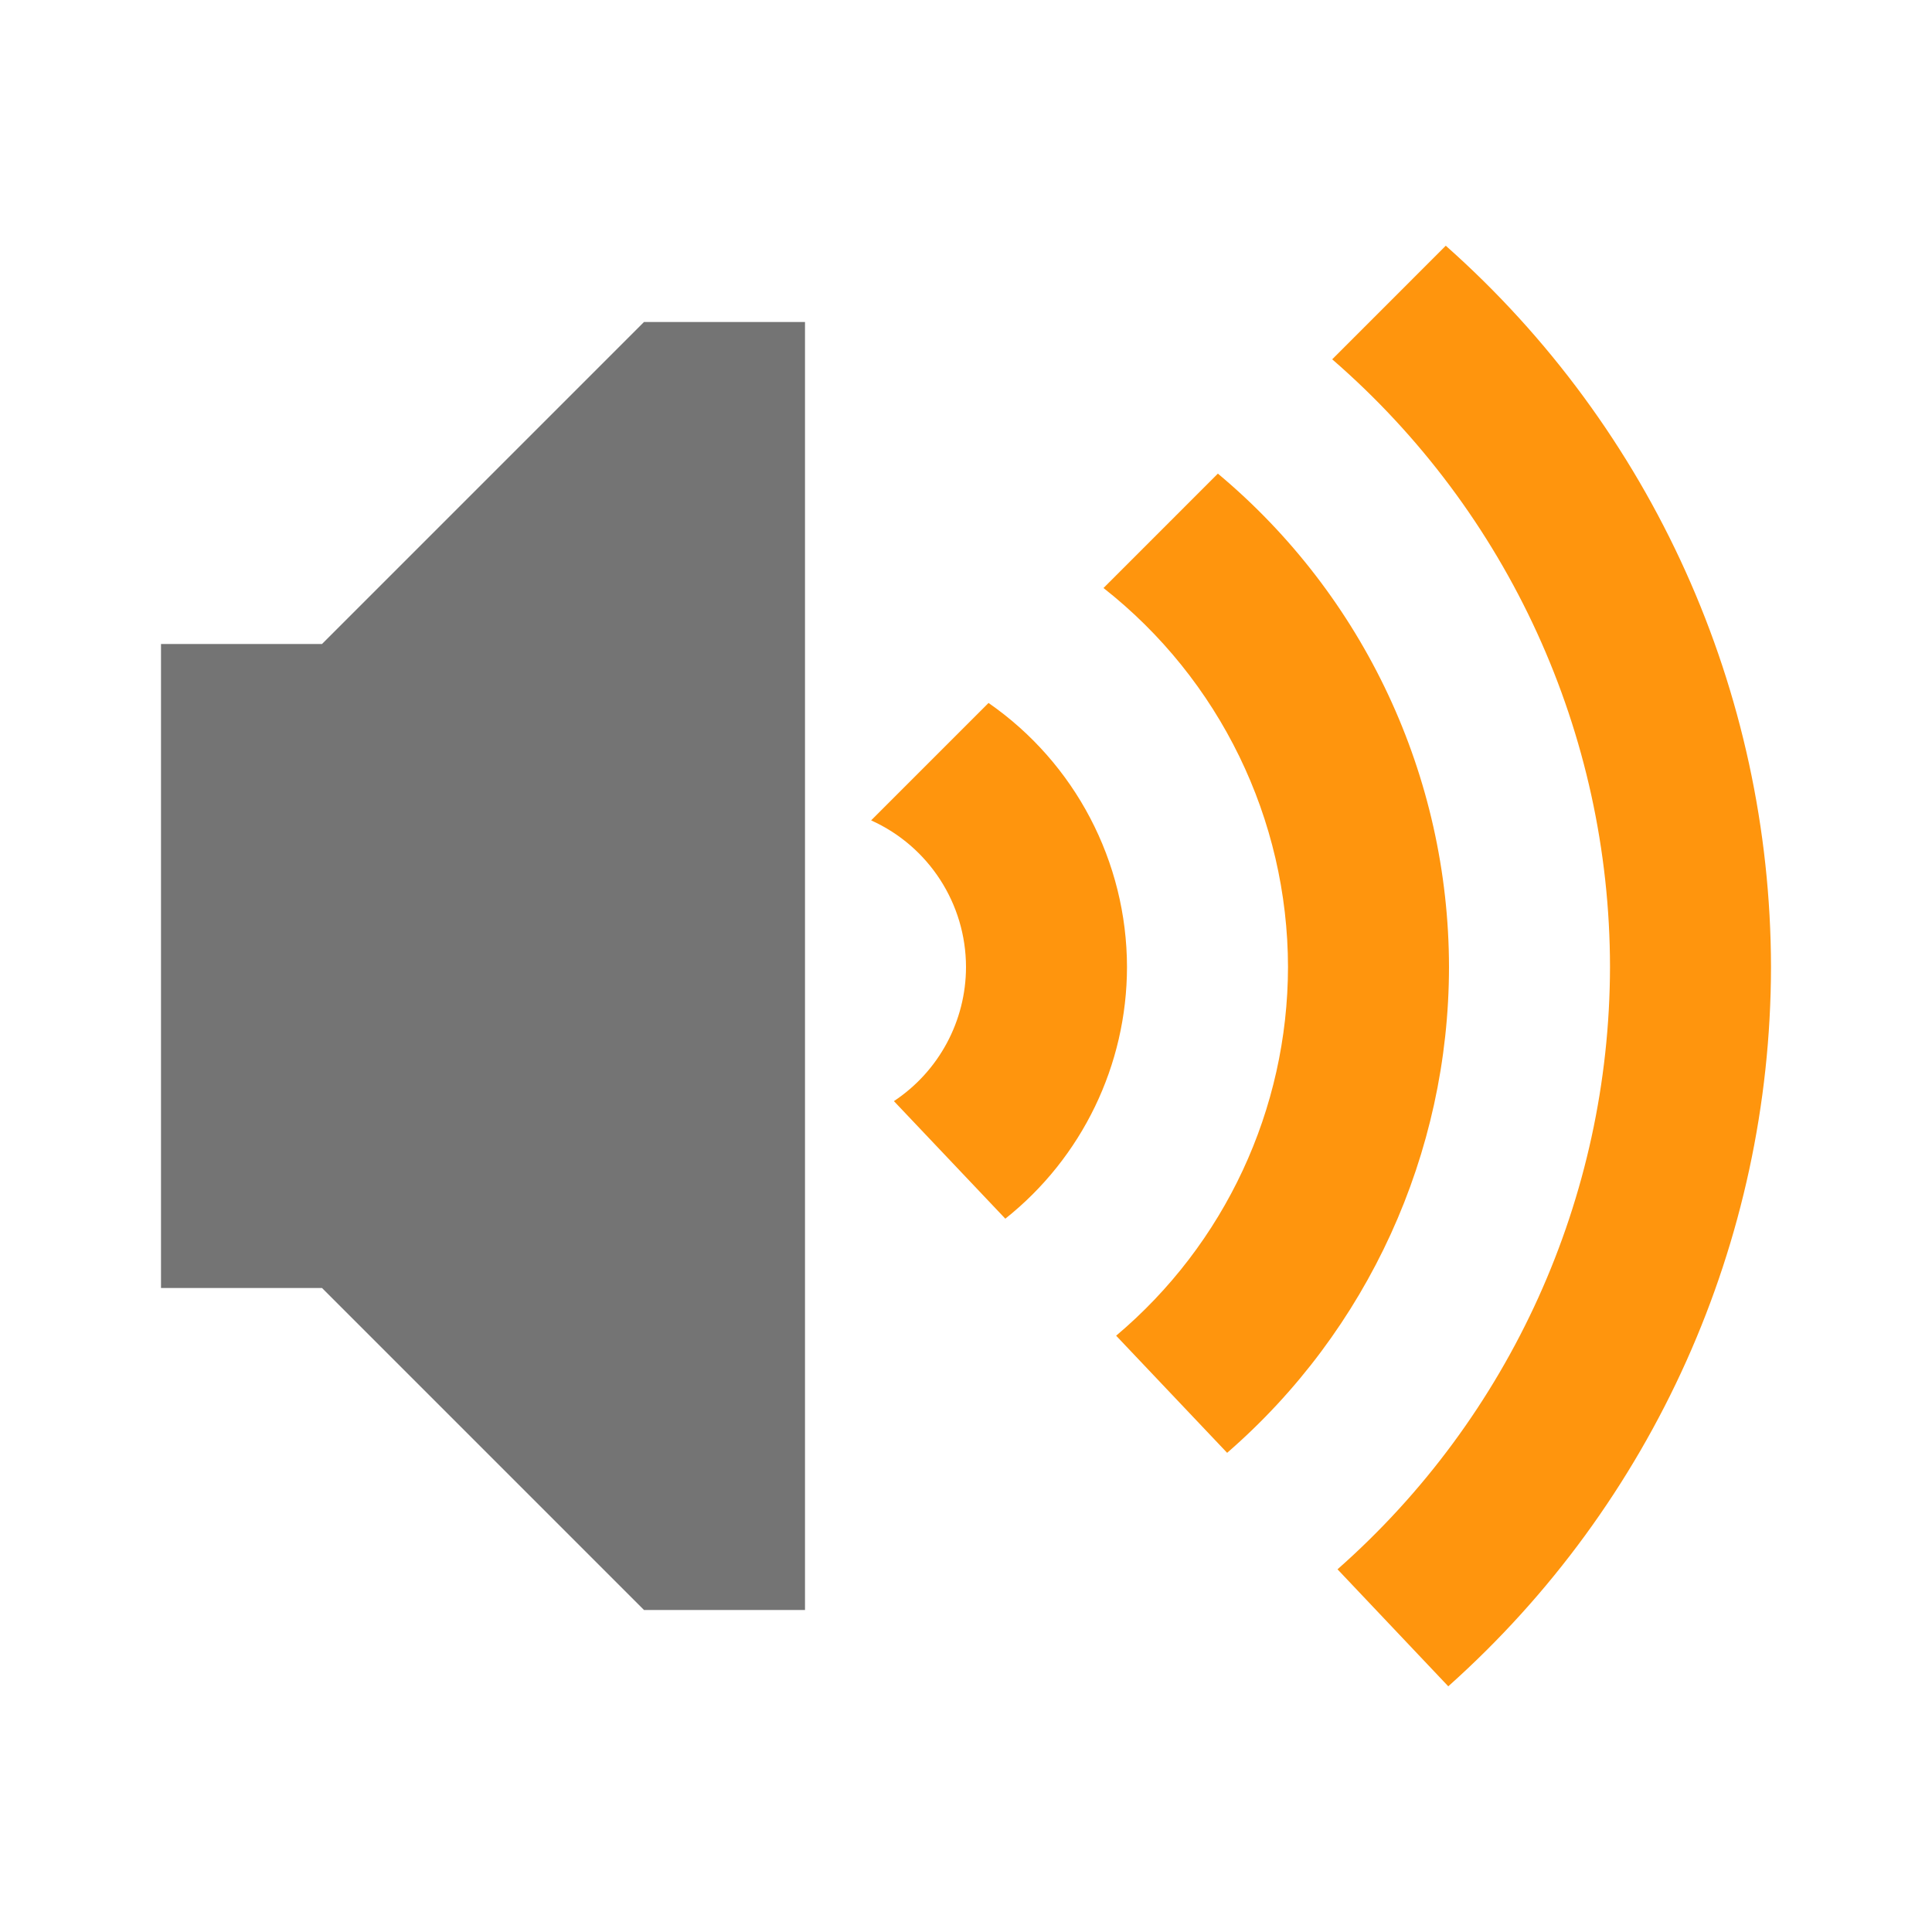
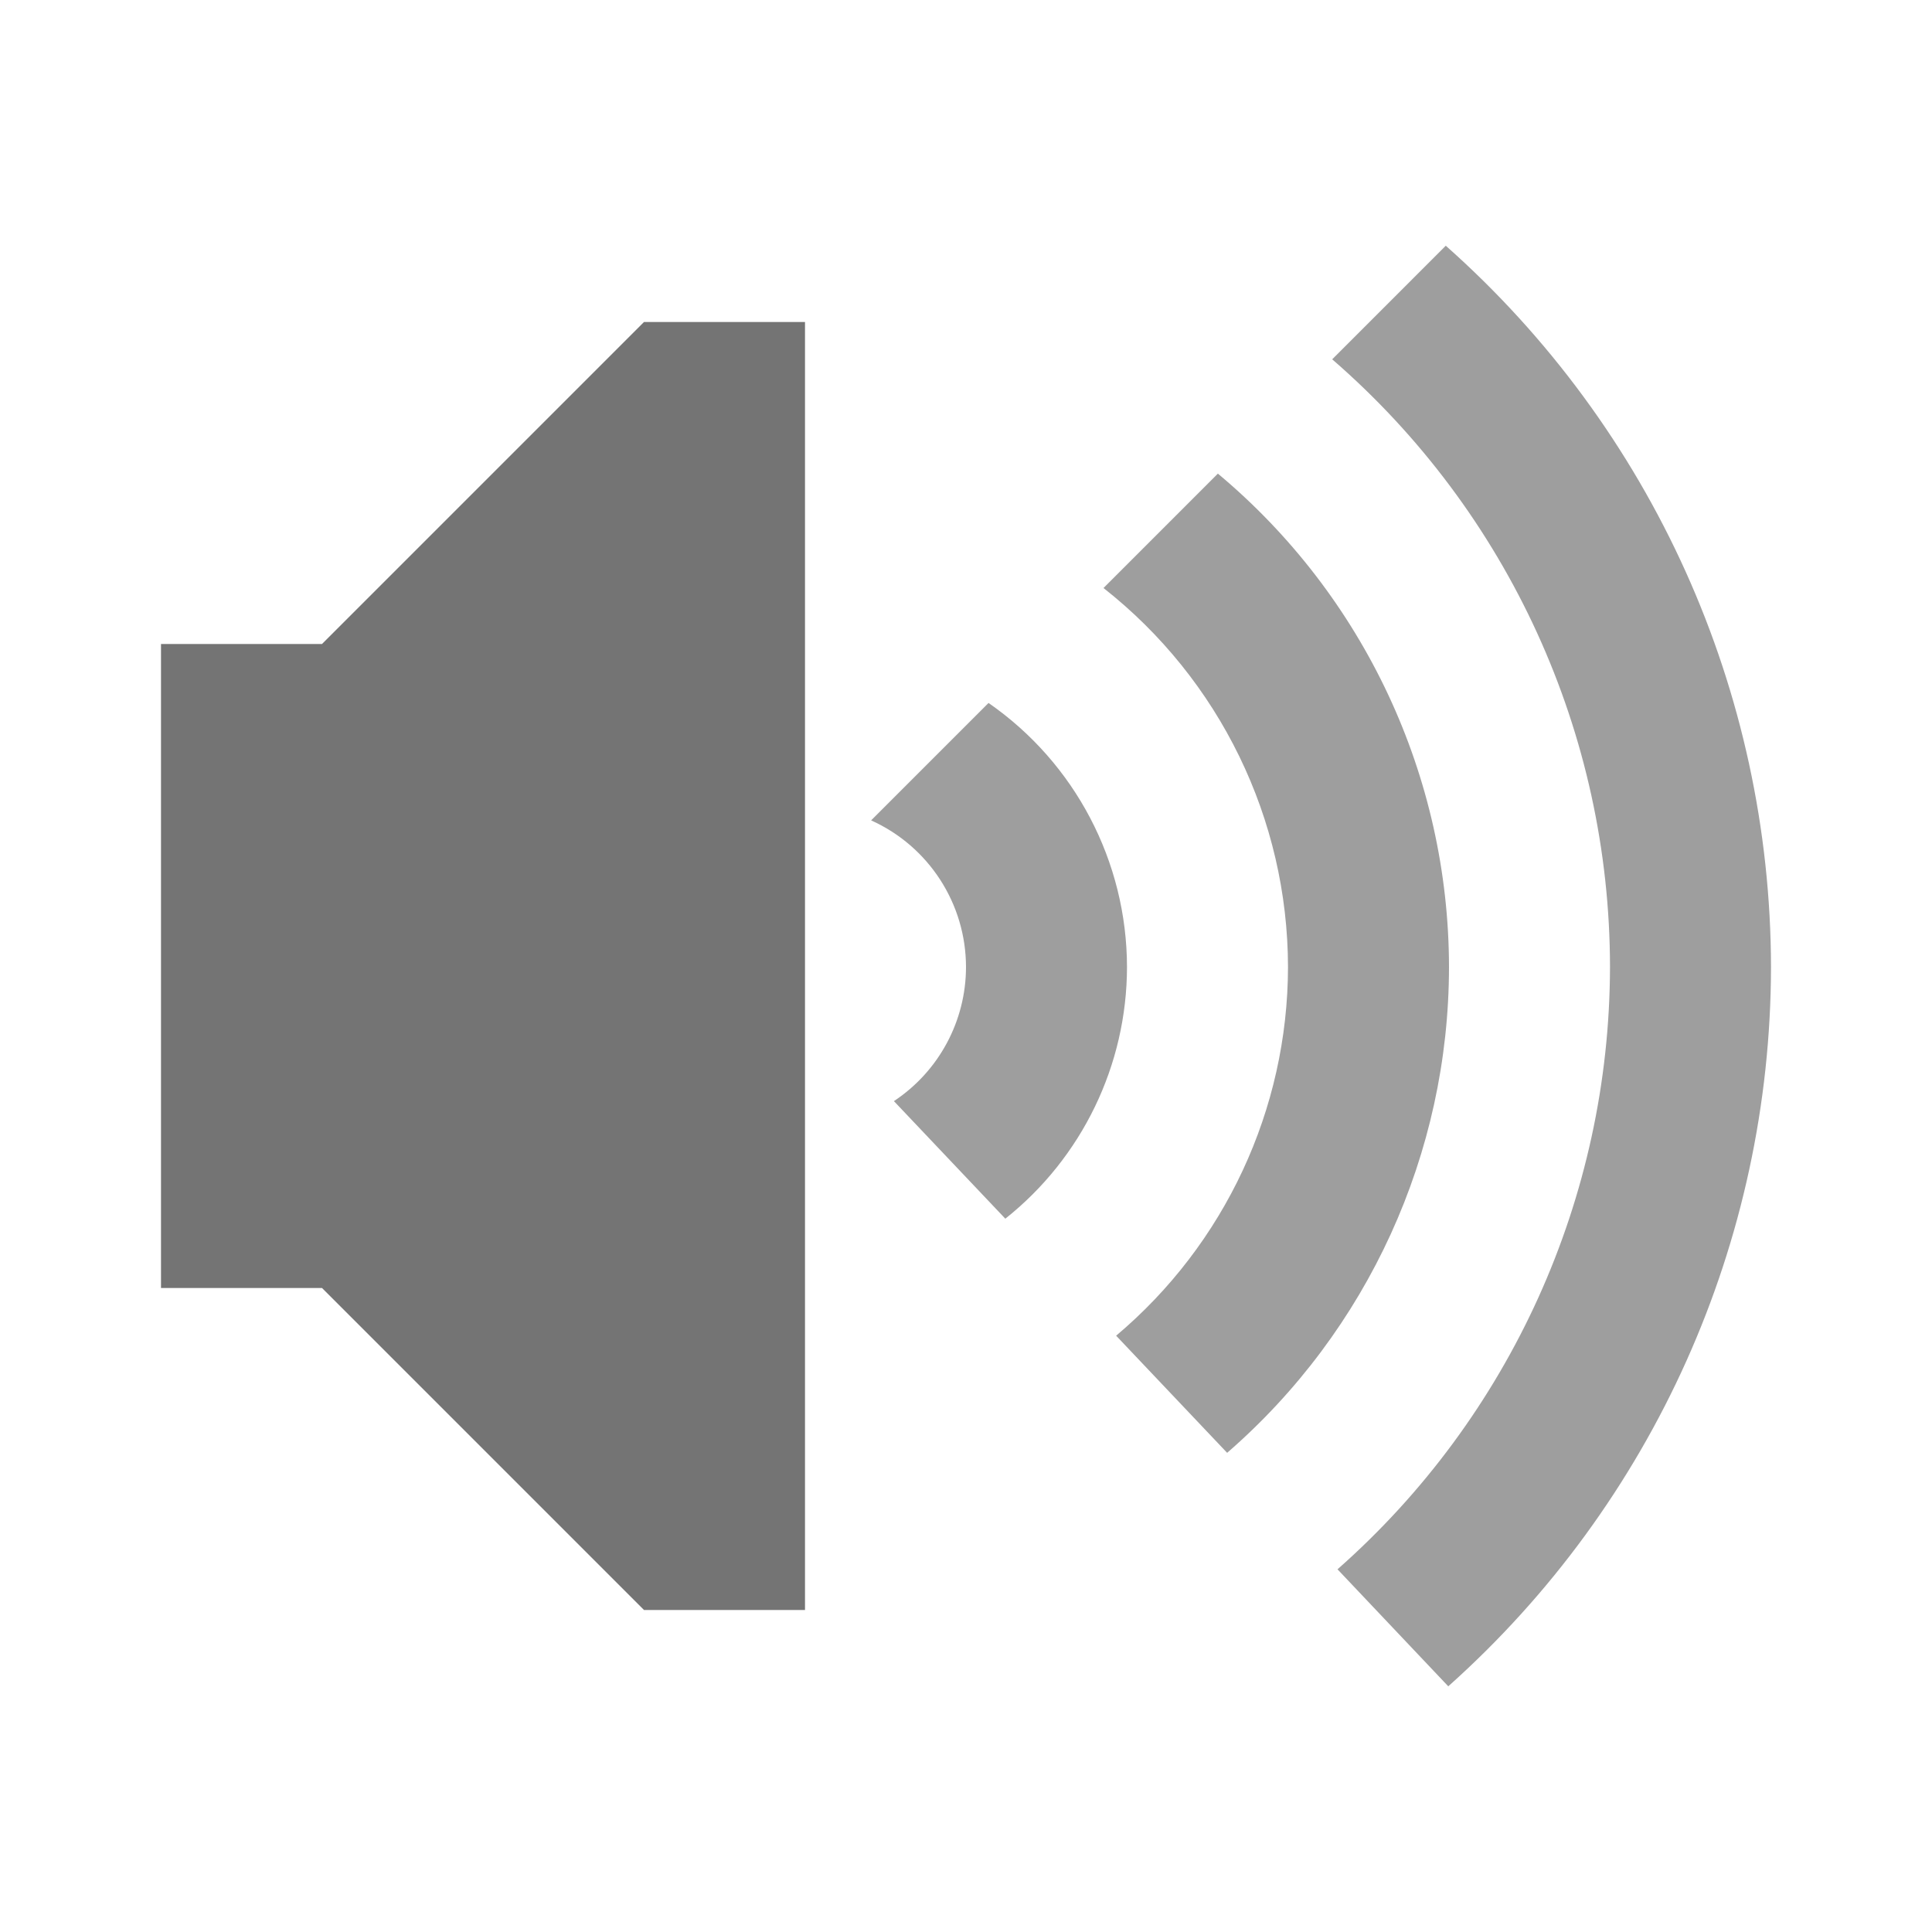
<svg xmlns="http://www.w3.org/2000/svg" viewBox="0 0 48 48">
-   <path d="m35.92 6.105-2.822 2.822A20 20 0 0 1 40 24.025a20 20 0 0 1-6.77 14.964l2.752 2.907A24 24 0 0 0 44 24.025a24 24 0 0 0-8.08-17.92zm-5.662 5.662-2.842 2.842A12 12 0 0 1 32 24.025a12 12 0 0 1-4.27 9.16l2.758 2.91A16 16 0 0 0 36 24.025a16 16 0 0 0-5.742-12.258zm-5.697 5.697-2.918 2.918A4 4 0 0 1 24 24.025a4 4 0 0 1-1.791 3.332l2.768 2.921A8 8 0 0 0 28 24.025a8 8 0 0 0-3.44-6.56z" fill="#ff950d" />
+   <path d="m35.92 6.105-2.822 2.822A20 20 0 0 1 40 24.025a20 20 0 0 1-6.77 14.964l2.752 2.907A24 24 0 0 0 44 24.025a24 24 0 0 0-8.08-17.92zm-5.662 5.662-2.842 2.842A12 12 0 0 1 32 24.025a12 12 0 0 1-4.27 9.16l2.758 2.91A16 16 0 0 0 36 24.025a16 16 0 0 0-5.742-12.258zm-5.697 5.697-2.918 2.918A4 4 0 0 1 24 24.025a4 4 0 0 1-1.791 3.332l2.768 2.921A8 8 0 0 0 28 24.025a8 8 0 0 0-3.44-6.56z" fill="#9e9e9e" />
  <path d="M4 16h4l8-8h4v32h-4l-8-8H4z" fill="#747474" fill-rule="evenodd" />
</svg>
